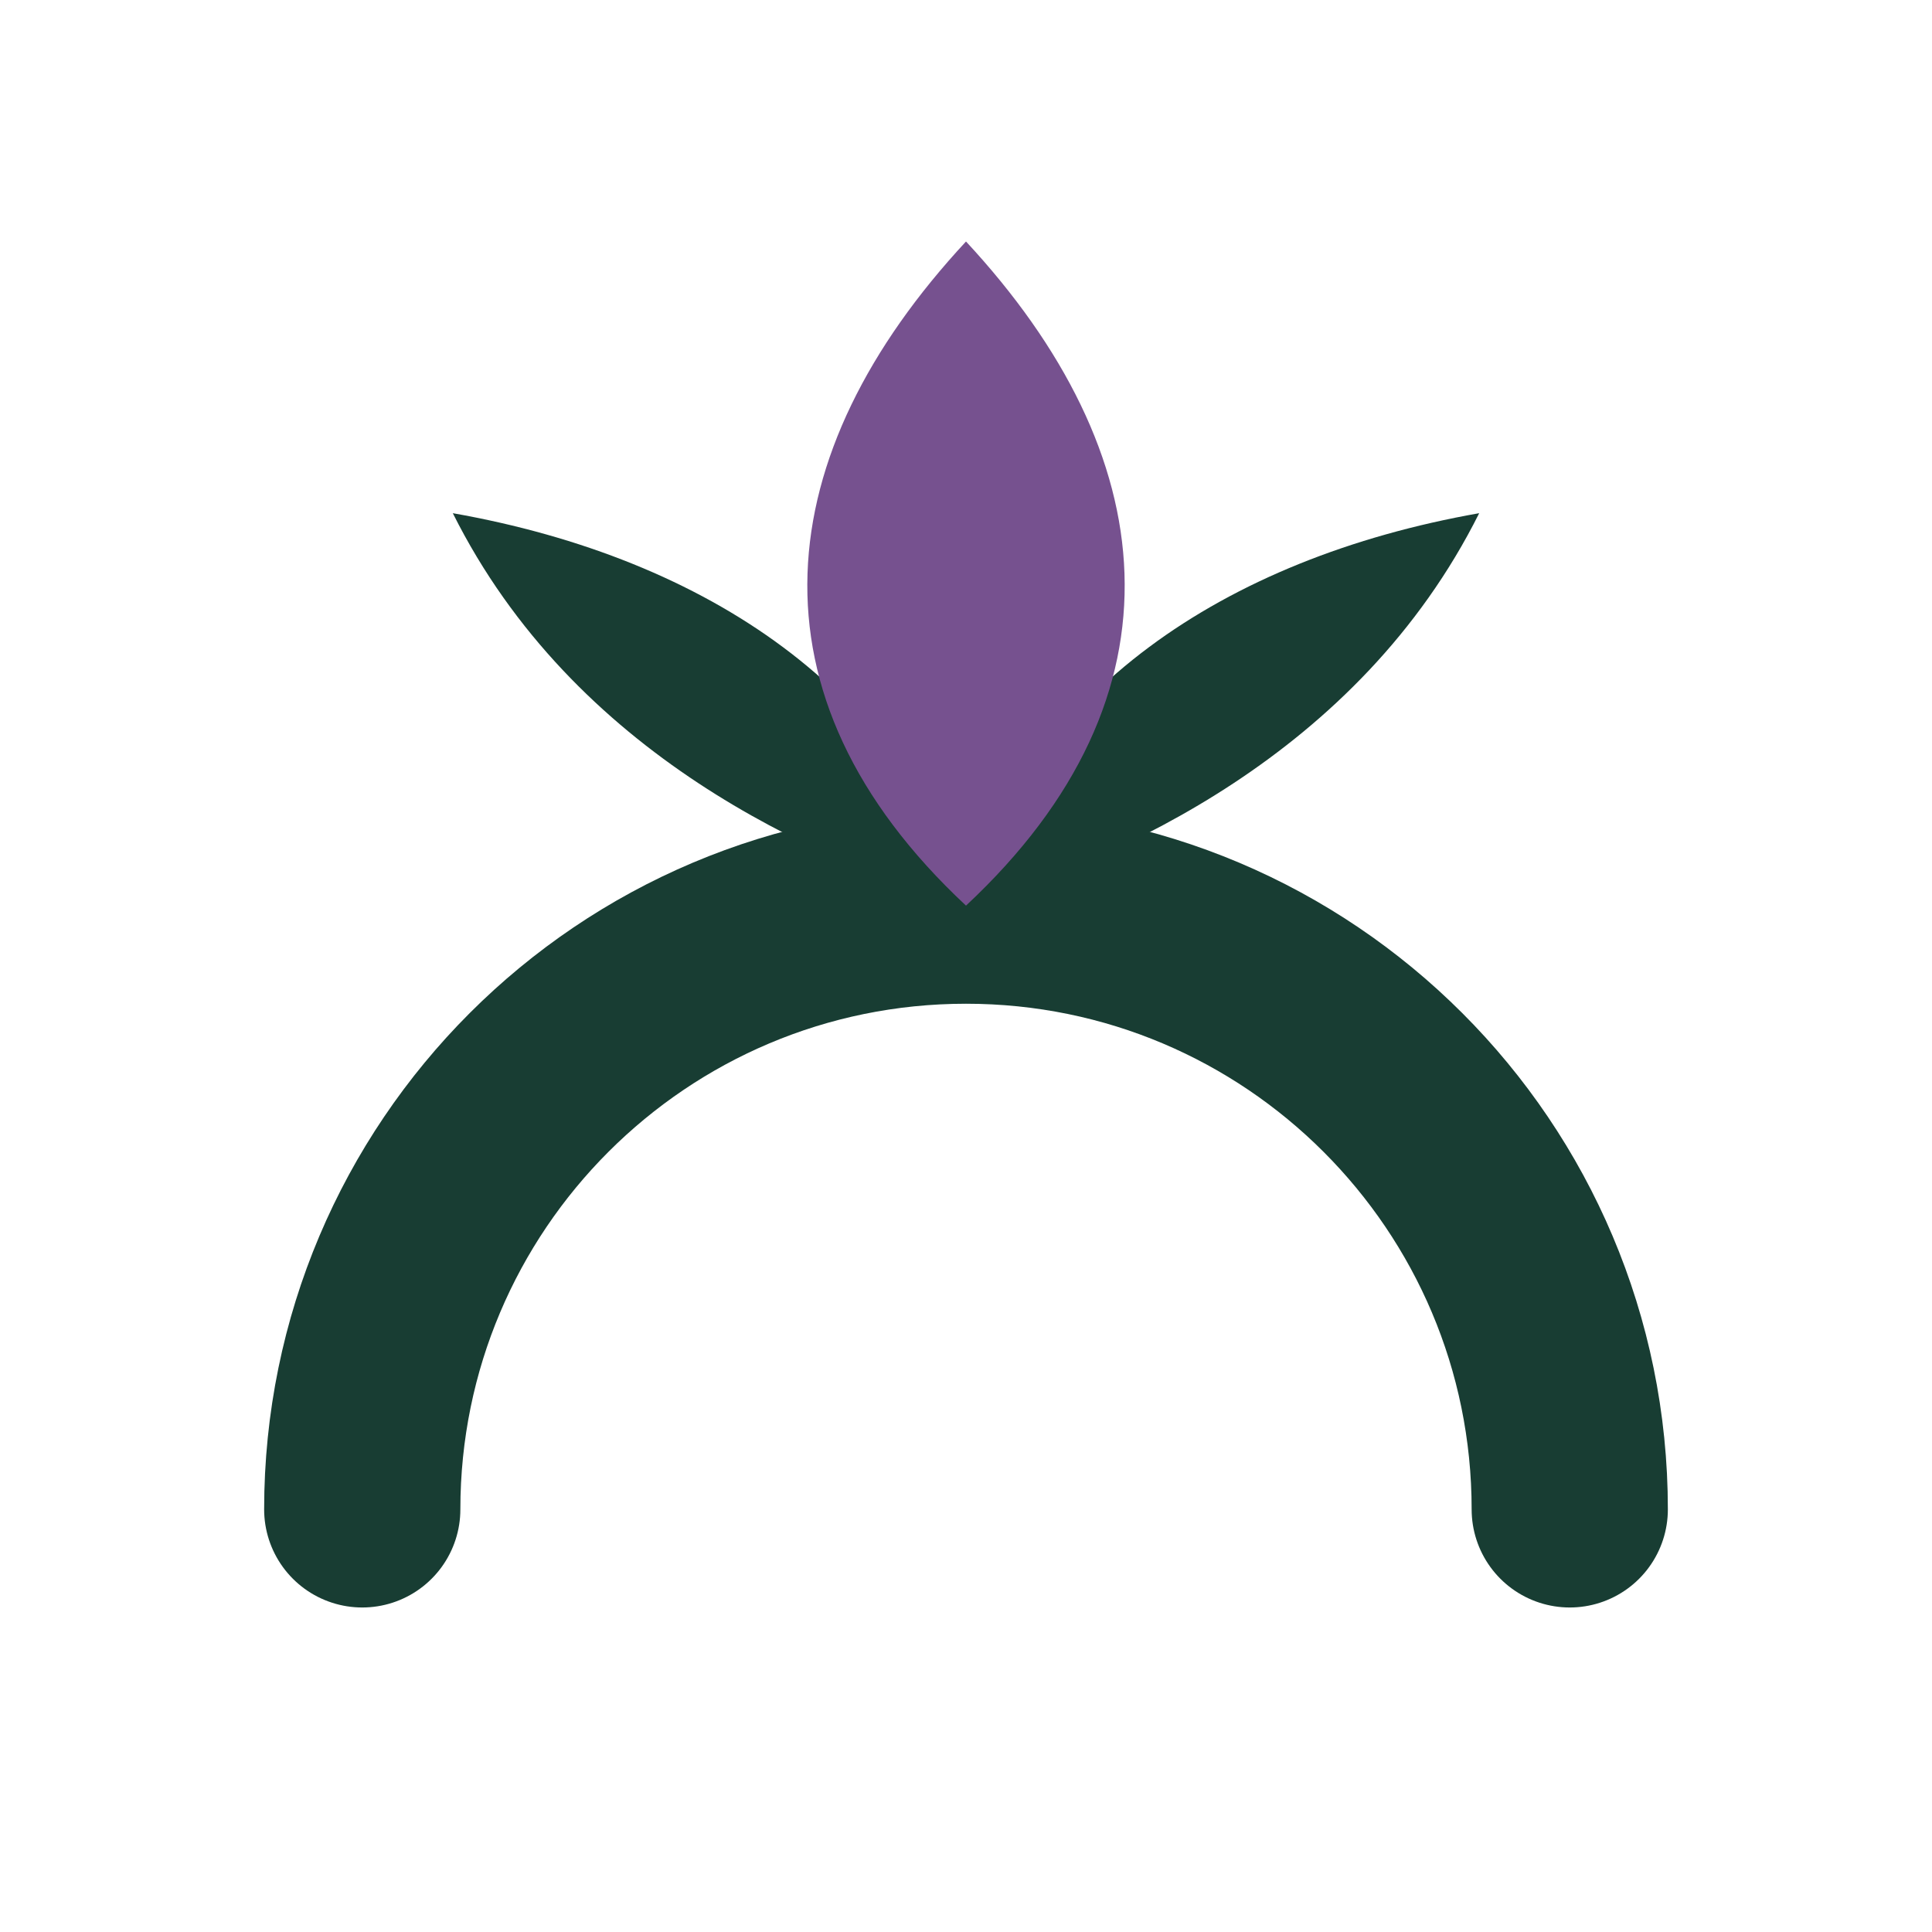
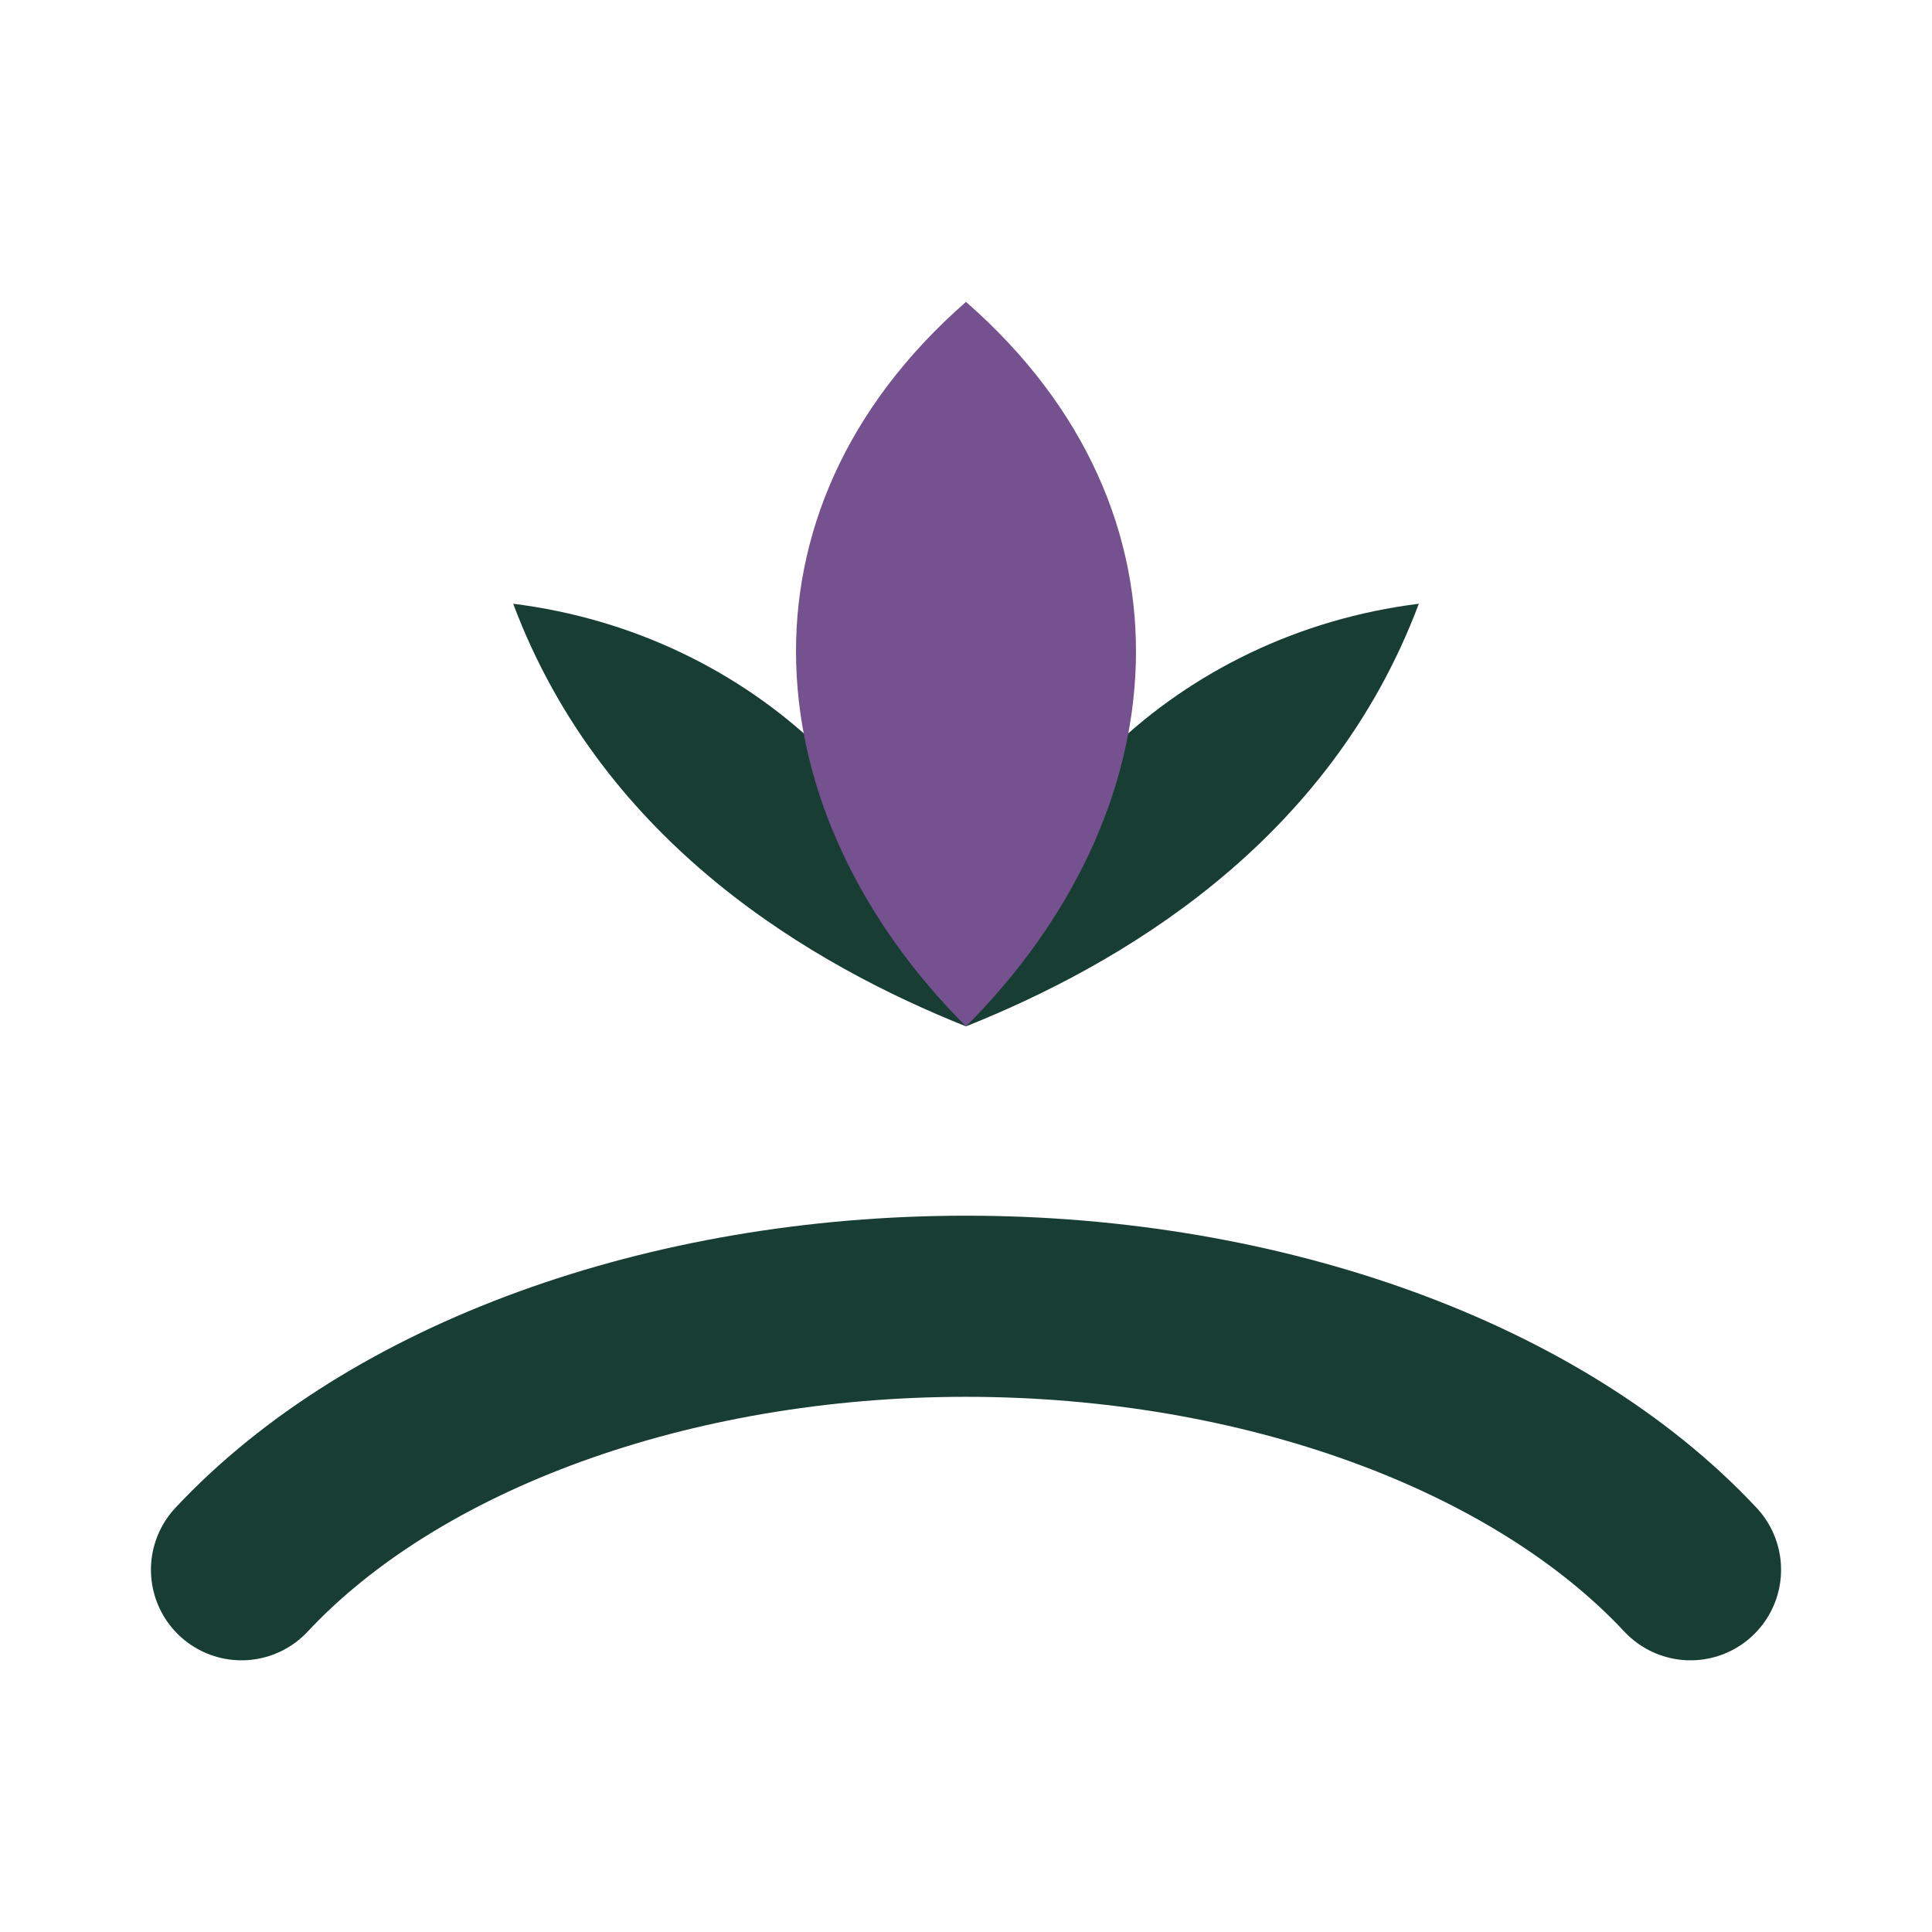
<svg xmlns="http://www.w3.org/2000/svg" viewBox="0 0 64 64" role="img" aria-label="FloraSetu">
-   <path d="M12 50 A20 20 0 0 1 52 50" fill="none" stroke="#183D33" stroke-width="6.5" stroke-linecap="round" />
-   <path d="M32 30 C27 28.5 19 25 15 17 C23.5 18.5 30 23 32 30 Z" fill="#183D33" />
-   <path d="M32 30 C37 28.5 45 25 49 17 C40.5 18.5 34 23 32 30 Z" fill="#183D33" />
-   <path d="M32 8 C38.5 15 39.5 23 32 30 C24.5 23 25.5 15 32 8 Z" fill="#76518F" />
+   <path d="M8 52 A28 18 0 0 1 56 52" fill="none" stroke="#183D33" stroke-width="6" stroke-linecap="round" />
+   <path d="M32 34 C27 32 20 28 17 20 C25 21 31 27 32 34 Z" fill="#183D33" />
+   <path d="M32 34 C37 32 44 28 47 20 C39 21 33 27 32 34 Z" fill="#183D33" />
+   <path d="M32 34 C39 27 40 17 32 10 C24 17 25 27 32 34 Z" fill="#76518F" />
</svg>
